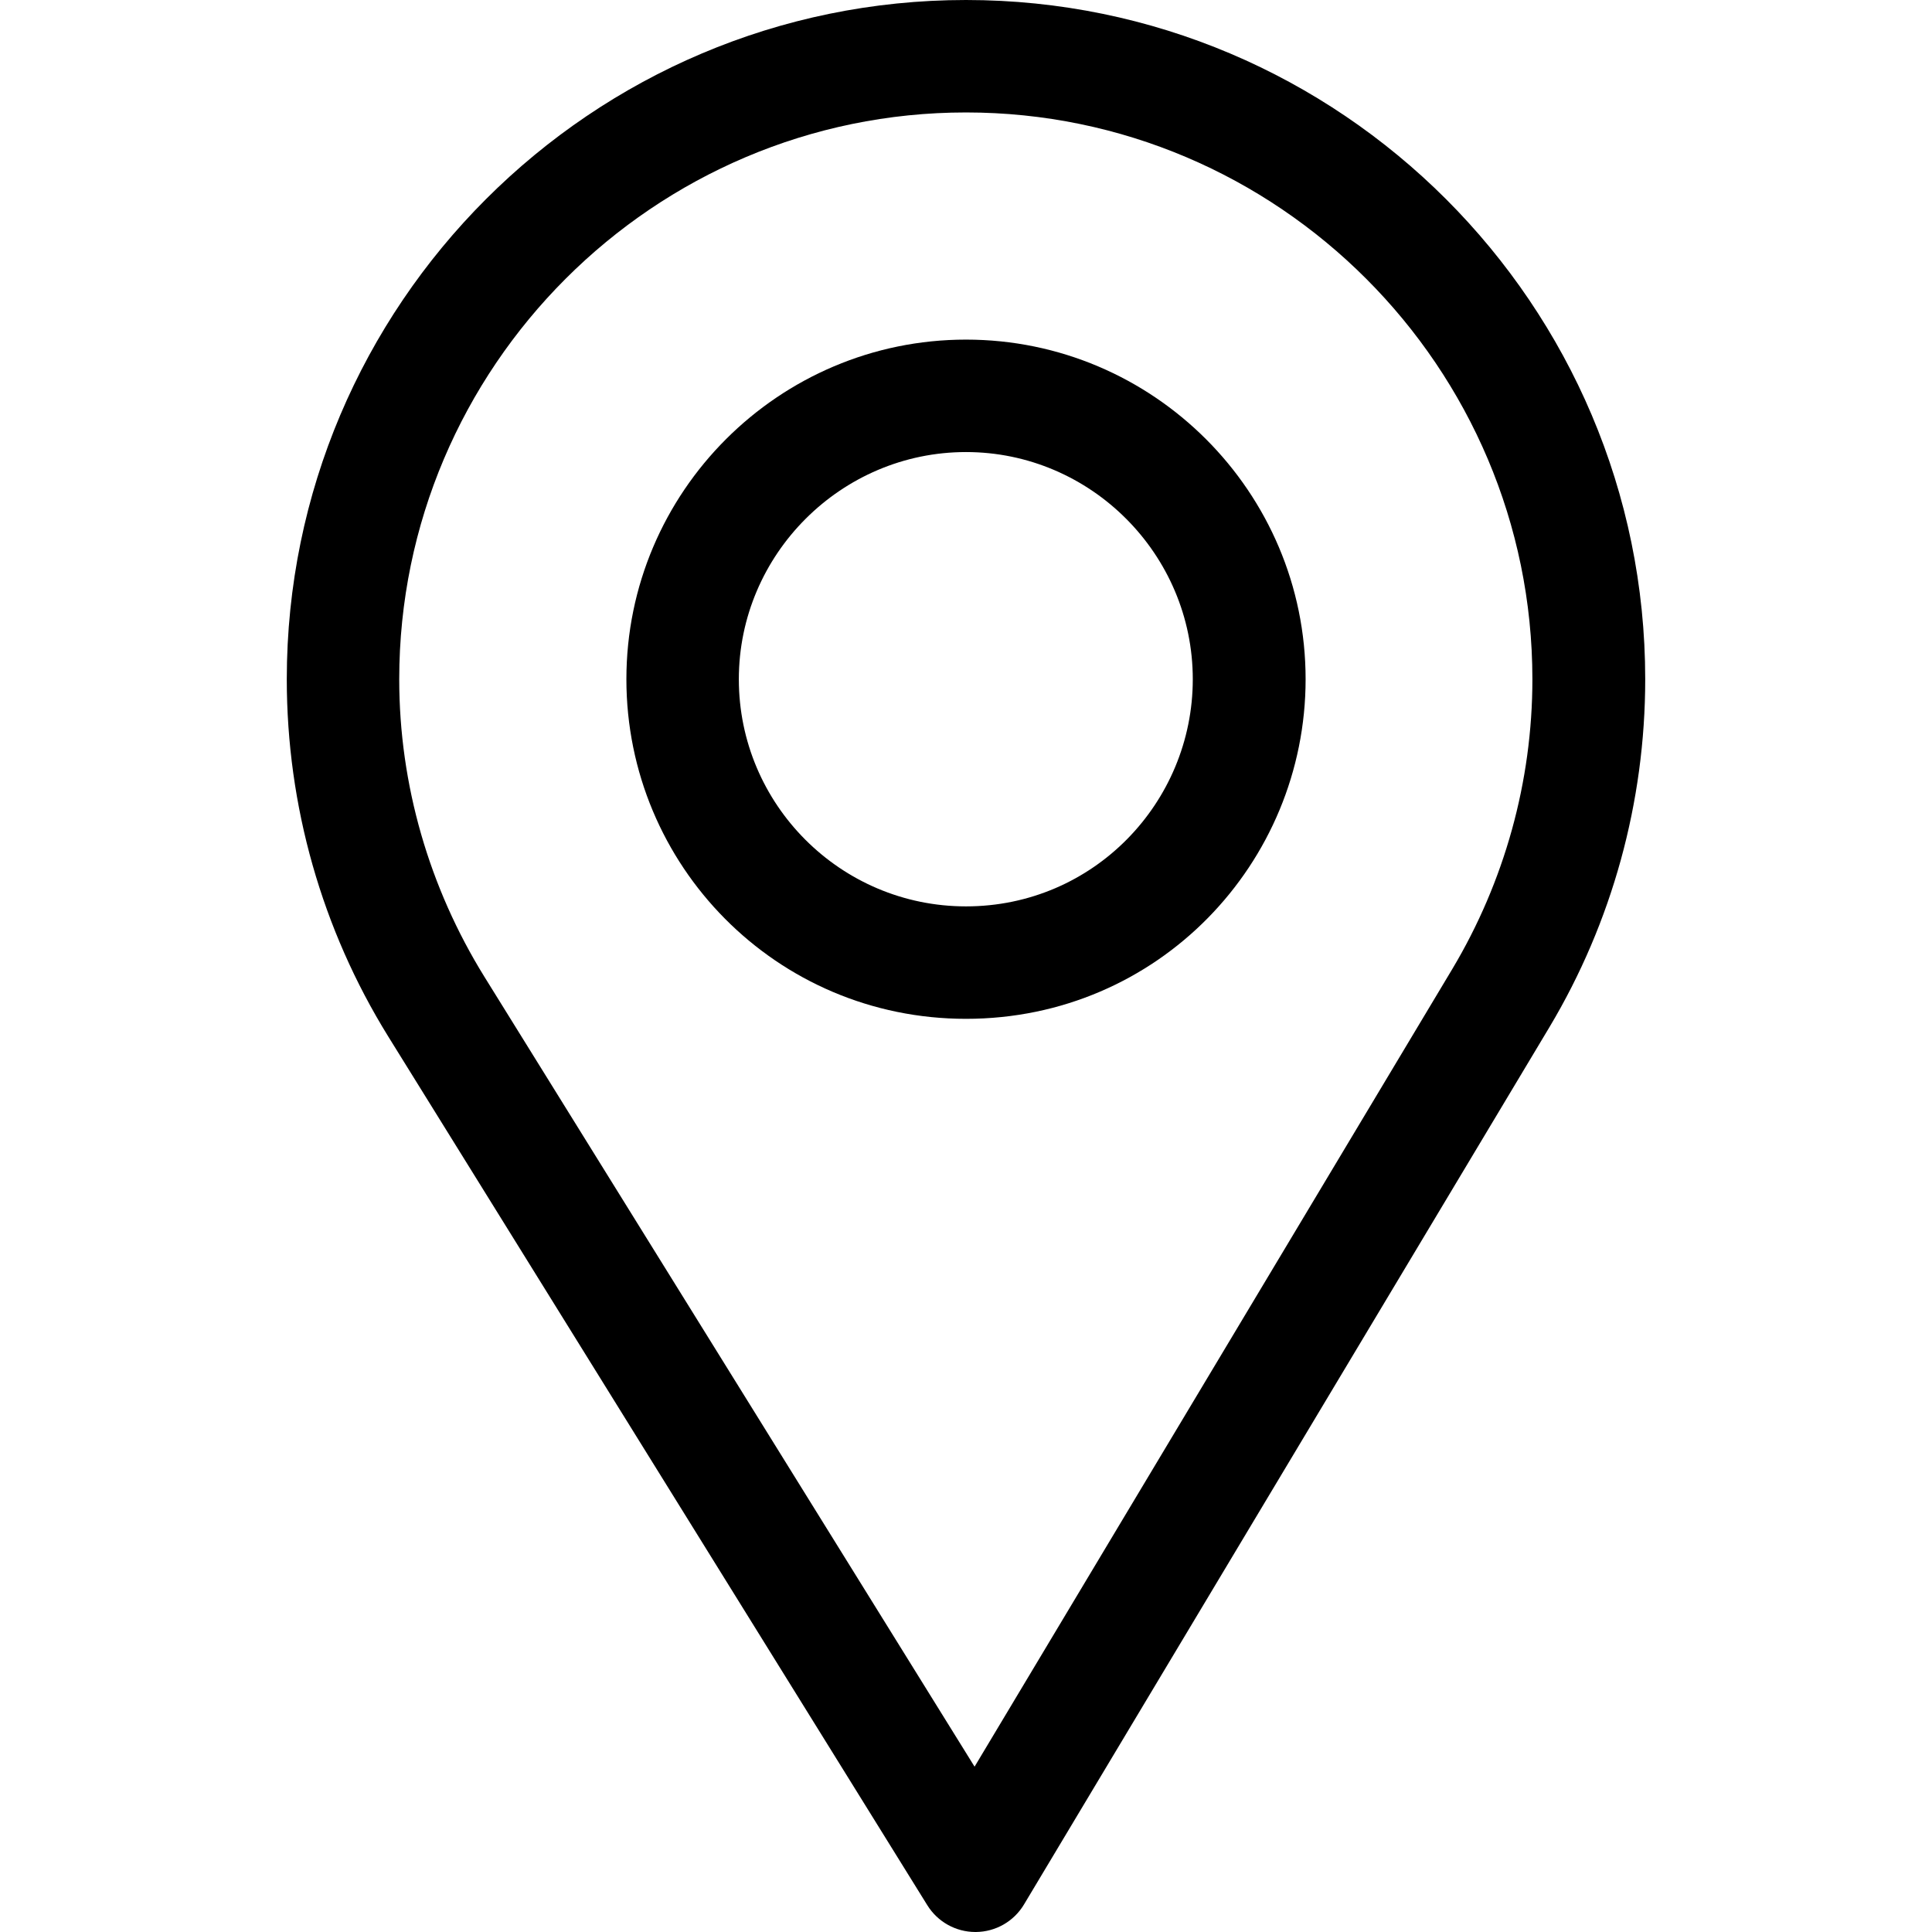
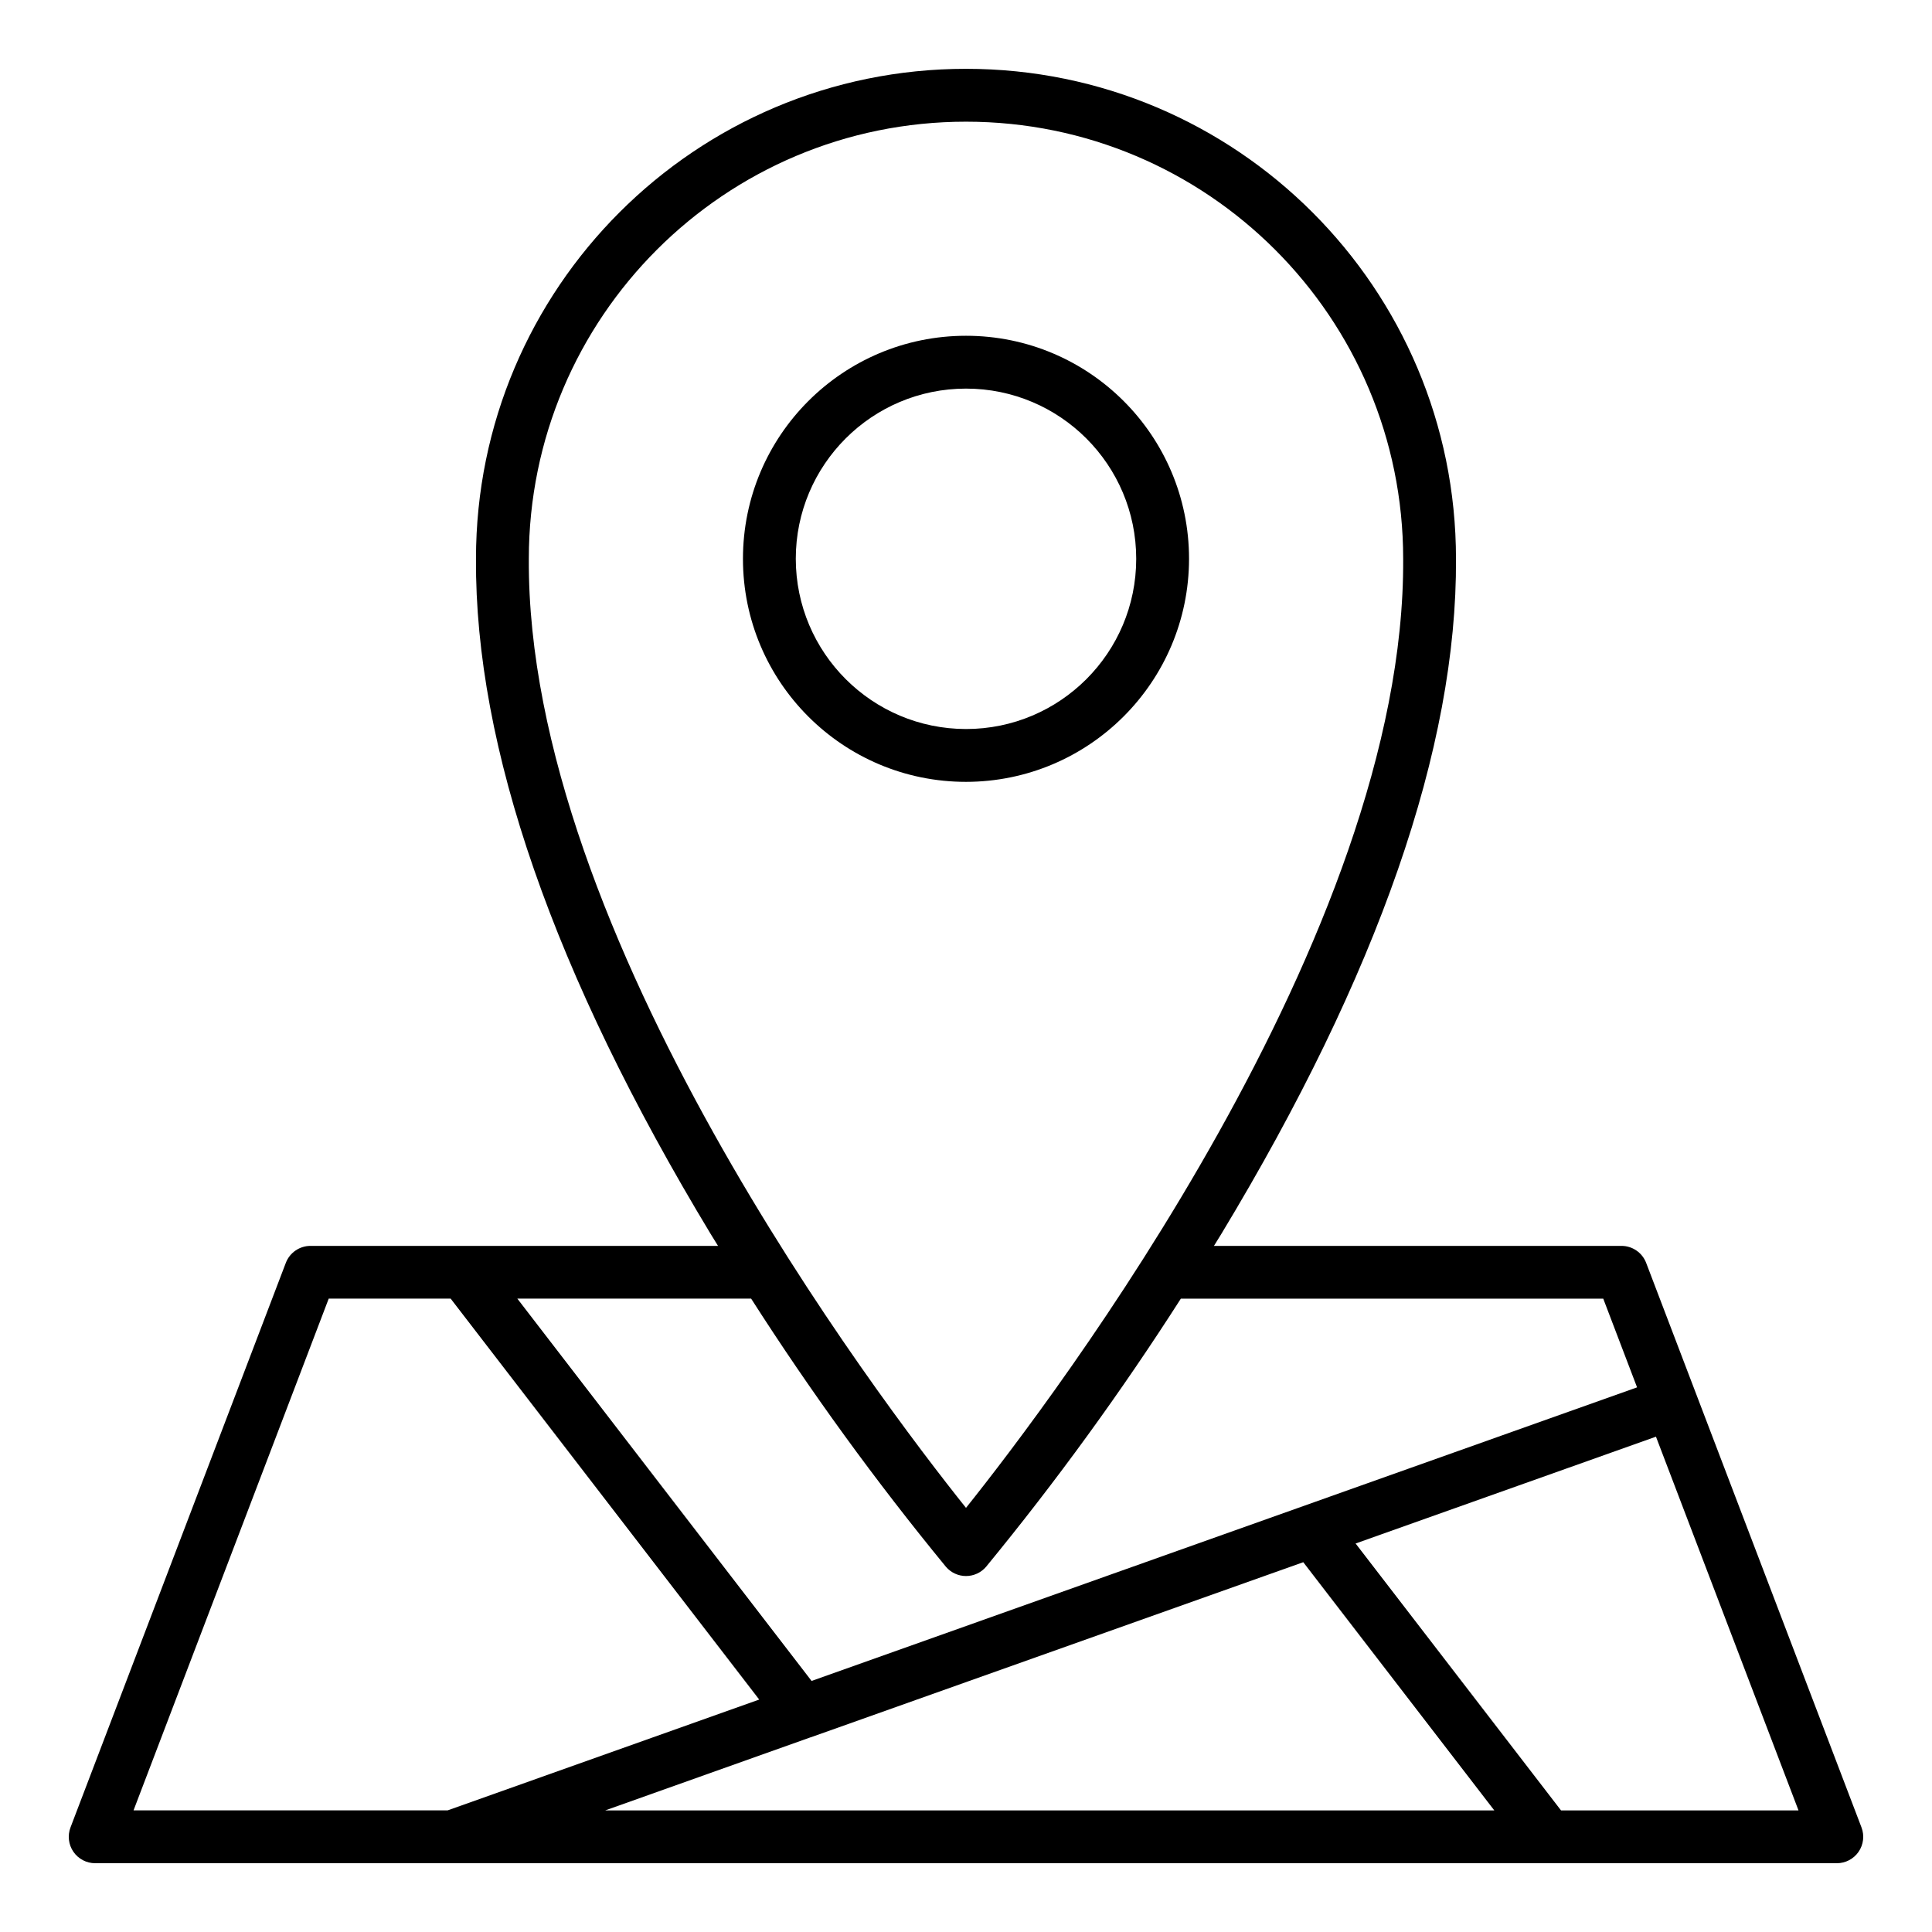
- <svg xmlns="http://www.w3.org/2000/svg" version="1.1" id="Capa_1" x="0px" y="0px" viewBox="0 0 512 512" style="enable-background:new 0 0 512 512;" xml:space="preserve">
+ <svg xmlns="http://www.w3.org/2000/svg" height="512" viewBox="0 0 128 128" width="512">
  <g>
-     <g>
-       <path d="M256,0C156.748,0,76,80.748,76,180c0,33.534,9.289,66.26,26.869,94.652l142.885,230.257    c2.737,4.411,7.559,7.091,12.745,7.091c0.04,0,0.079,0,0.119,0c5.231-0.041,10.063-2.804,12.75-7.292L410.611,272.22    C427.221,244.428,436,212.539,436,180C436,80.748,355.252,0,256,0z M384.866,256.818L258.272,468.186l-129.905-209.34    C113.734,235.214,105.8,207.95,105.8,180c0-82.71,67.49-150.2,150.2-150.2S406.1,97.29,406.1,180    C406.1,207.121,398.689,233.688,384.866,256.818z" />
-     </g>
+     <path d="m78.777 37.021a14.777 14.777 0 1 0 -14.777 14.779 14.795 14.795 0 0 0 14.777-14.779zm-26.054 0a11.277 11.277 0 1 1 11.277 11.279 11.29 11.29 0 0 1 -11.277-11.279z" />
+     <path d="m123.328 121.069-14.266-37.4a1.751 1.751 0 0 0 -1.635-1.126h-27c.165-.269.329-.53.494-.8 10.389-17.2 15.617-32.246 15.542-44.714a32.464 32.464 0 0 0 -64.928-.011c-.075 12.479 5.153 27.527 15.542 44.725.165.273.329.534.494.8h-27a1.751 1.751 0 0 0 -1.635 1.126l-14.264 37.4a1.748 1.748 0 0 0 1.635 2.374h115.386a1.748 1.748 0 0 0 1.635-2.374zm-88.292-84.048a28.964 28.964 0 1 1 57.928.01c.15 24.858-23.09 55.517-28.964 62.869-5.874-7.349-29.115-38-28.964-62.879zm27.631 66.779a1.75 1.75 0 0 0 2.666 0 185.716 185.716 0 0 0 12.9-17.759h27.987l2.24 5.875-54.691 19.451-19.494-25.329h15.49a185.716 185.716 0 0 0 12.902 17.762zm-8.959 11.3h.01l32.627-11.6 12.655 16.443h-58.9zm-31.93-29.062h8.08l20.442 26.562-20.643 7.342h-20.81zm81.643 33.905-13.609-17.682 19.9-7.077 9.443 24.759z" />
  </g>
-   <g>
-     <g>
-       <path d="M256,90c-49.626,0-90,40.374-90,90c0,49.309,39.717,90,90,90c50.903,0,90-41.233,90-90C346,130.374,305.626,90,256,90z     M256,240.2c-33.257,0-60.2-27.033-60.2-60.2c0-33.084,27.116-60.2,60.2-60.2s60.1,27.116,60.1,60.2    C316.1,212.683,289.784,240.2,256,240.2z" />
-     </g>
-   </g>
-   <g>
- </g>
-   <g>
- </g>
-   <g>
- </g>
-   <g>
- </g>
-   <g>
- </g>
-   <g>
- </g>
-   <g>
- </g>
-   <g>
- </g>
-   <g>
- </g>
-   <g>
- </g>
-   <g>
- </g>
-   <g>
- </g>
-   <g>
- </g>
-   <g>
- </g>
-   <g>
- </g>
</svg>
